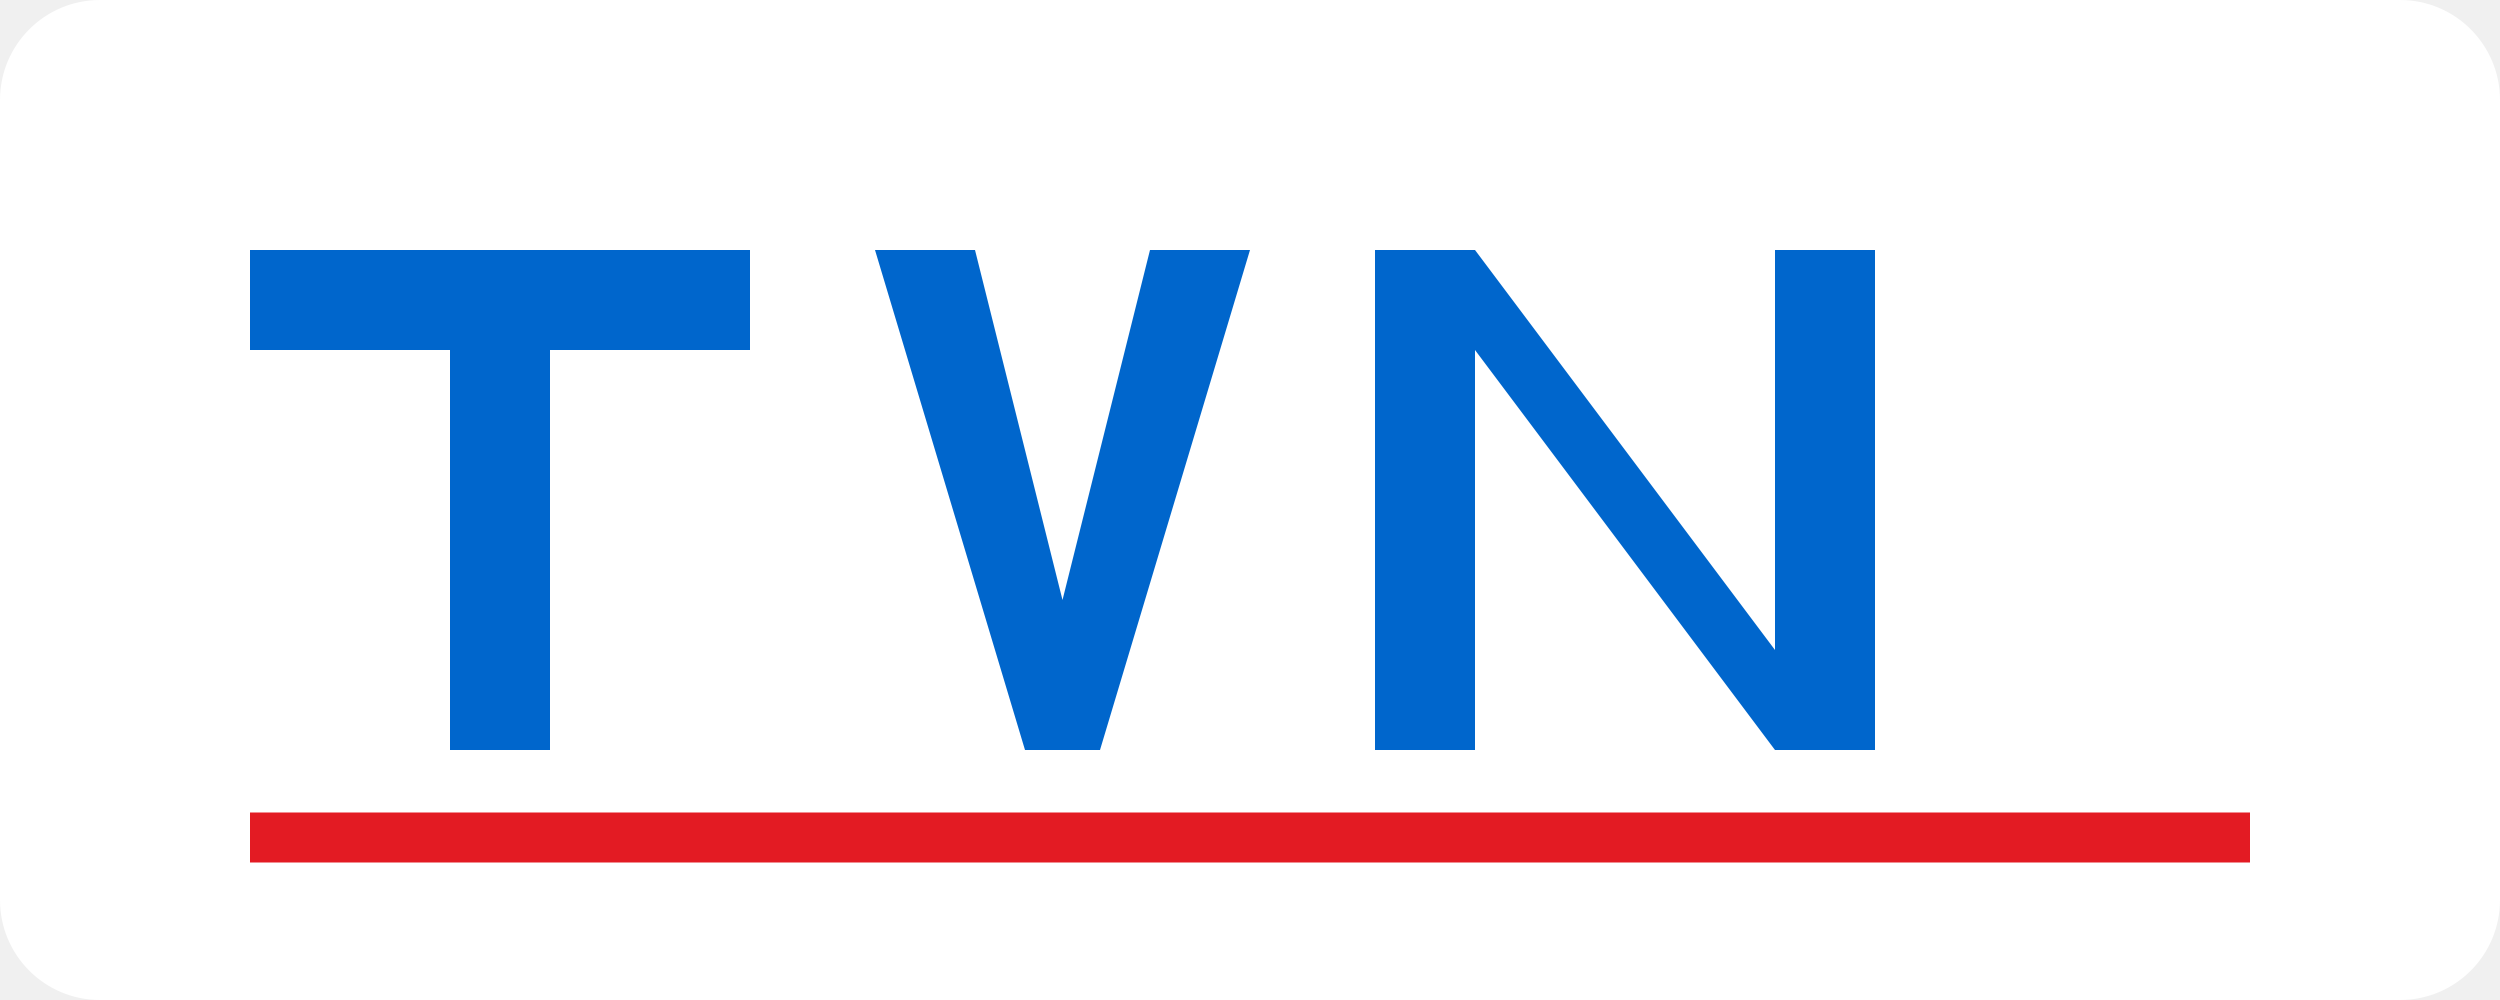
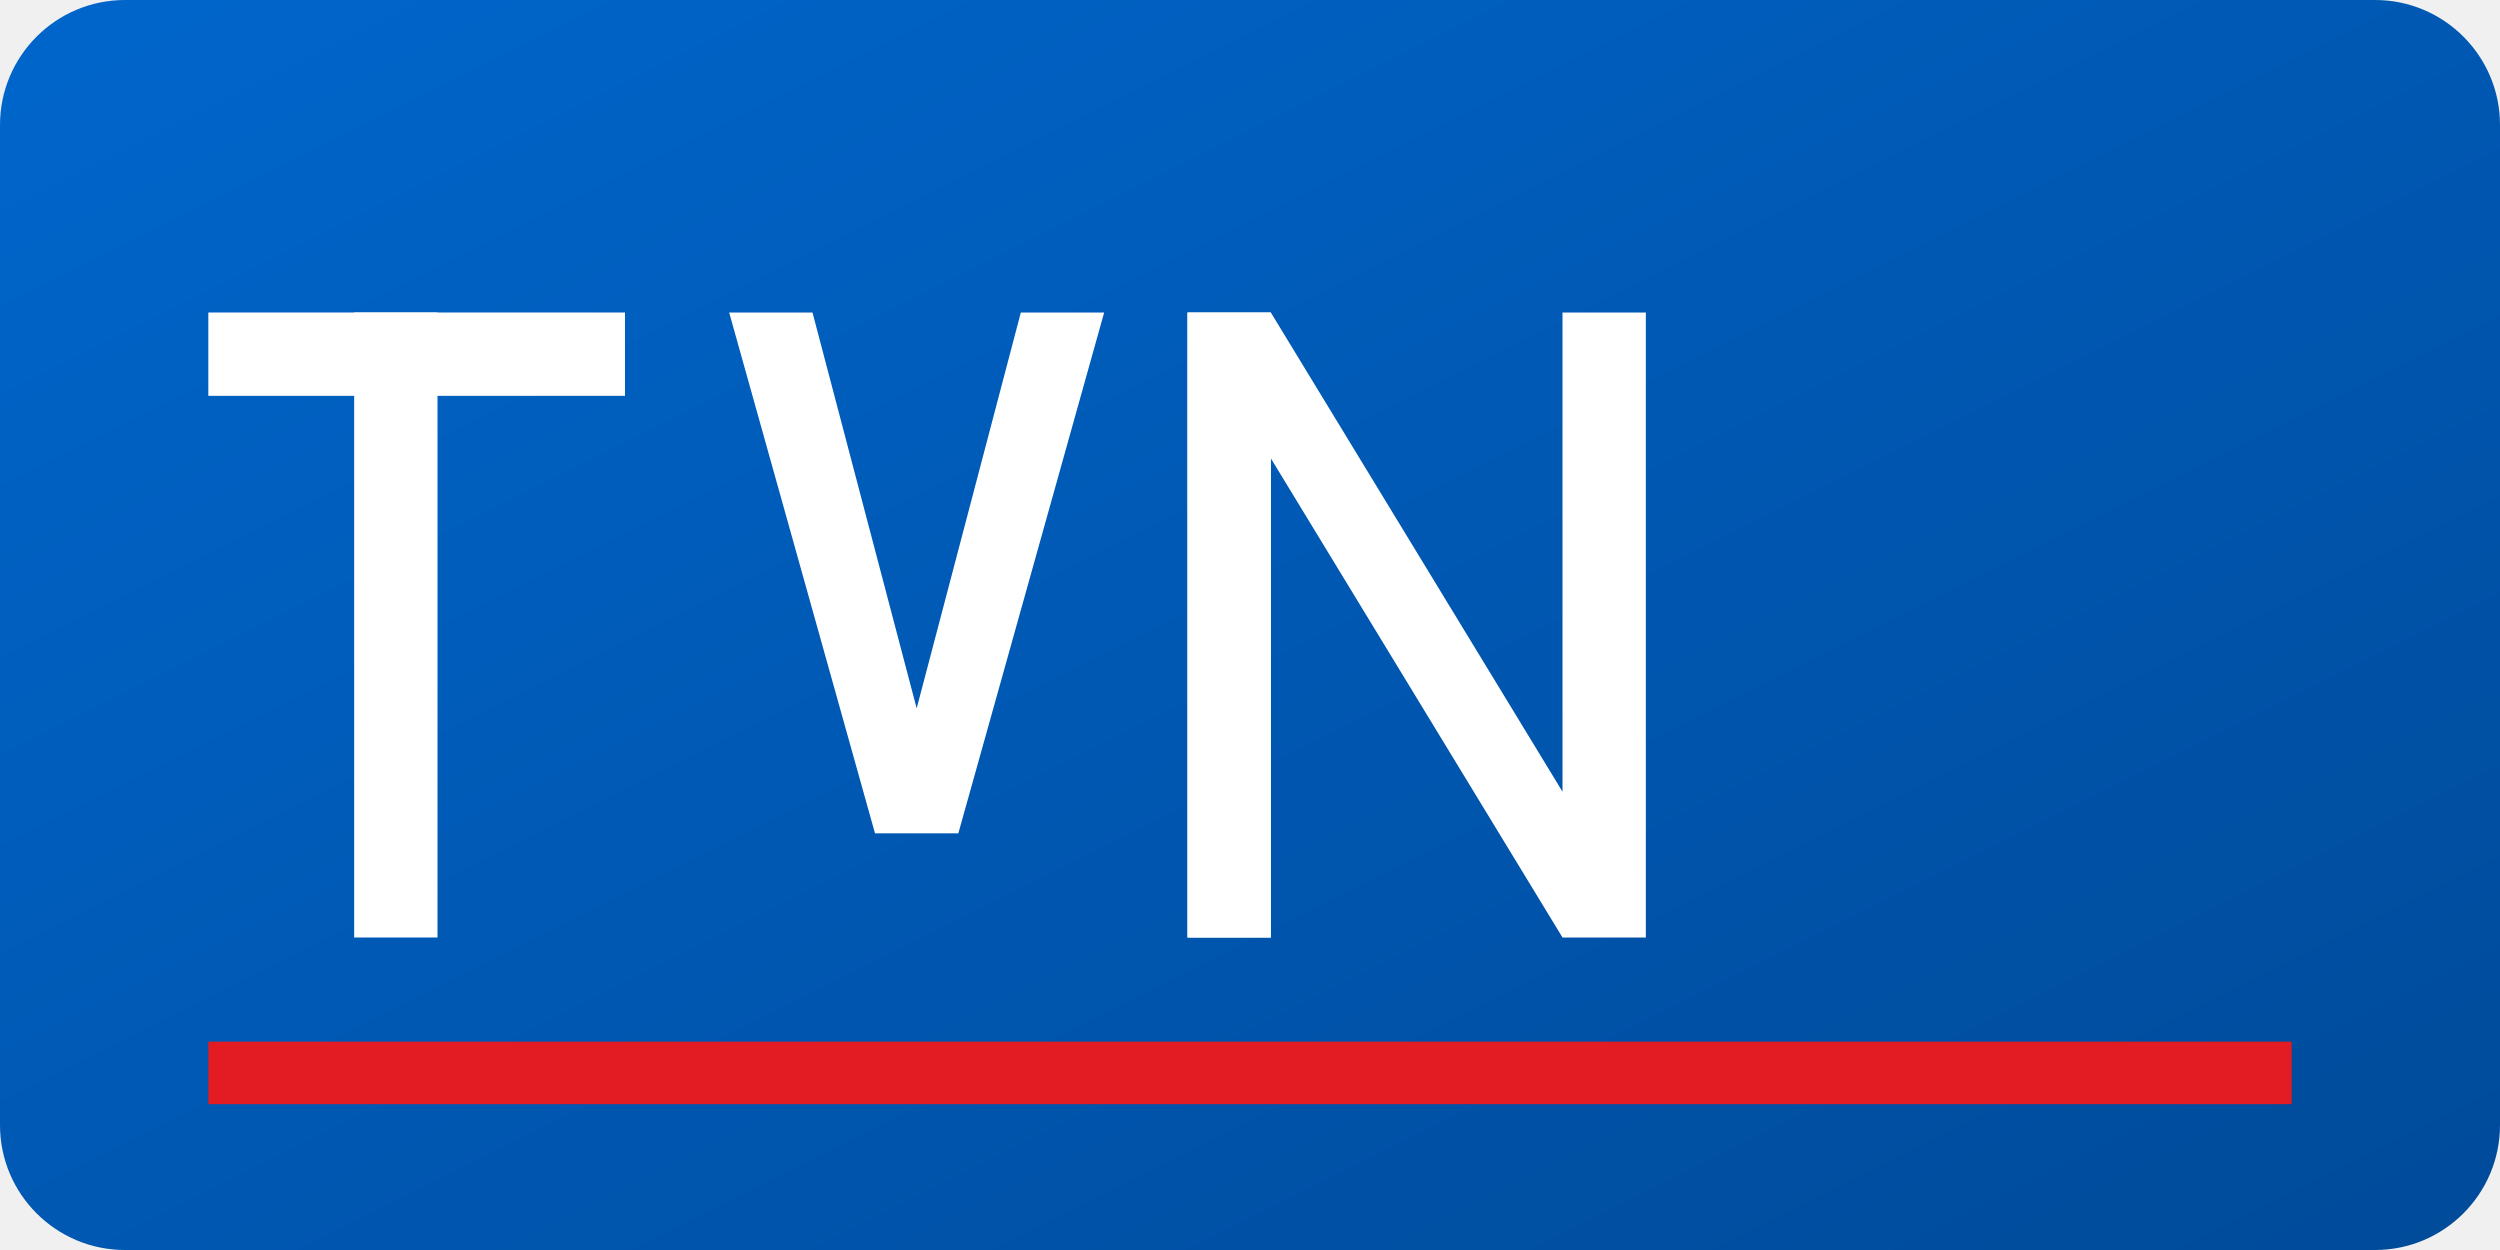
- <svg xmlns="http://www.w3.org/2000/svg" viewBox="0 0 200 80" width="200" height="80">
-   <rect width="200" height="80" fill="white" rx="8" />
-   <g fill="#0066CC">
-     <rect x="20" y="20" width="40" height="8" />
-     <rect x="36" y="20" width="8" height="40" />
-     <polygon points="70,20 82,60 88,60 100,20 92,20 85,48 78,20" />
-     <rect x="110" y="20" width="8" height="40" />
-     <polygon points="118,20 142,52 142,20 150,20 150,60 142,60 118,28 118,60 110,60 110,20" />
+ <svg xmlns="http://www.w3.org/2000/svg" viewBox="0 0 120 60">
+   <defs>
+     <linearGradient id="tvnGradient" x1="0%" y1="0%" x2="100%" y2="100%">
+       <stop offset="0%" style="stop-color:#0066CC;stop-opacity:1" />
+       <stop offset="100%" style="stop-color:#004A99;stop-opacity:1" />
+     </linearGradient>
+   </defs>
+   <rect width="120" height="60" fill="url(#tvnGradient)" rx="6" />
+   <g fill="white">
+     <rect x="10" y="15" width="20" height="4" />
+     <rect x="17" y="15" width="4" height="30" />
+     <polygon points="35,15 42,40 46,40 53,15 49,15 44,34 39,15" />
+     <rect x="57" y="15" width="4" height="30" />
+     <polygon points="61,15 75,38 75,15 79,15 79,45 75,45 61,22 61,45 57,45 57,15" />
  </g>
-   <rect x="20" y="65" width="160" height="4" fill="#E31B23" />
+   <rect x="10" y="50" width="100" height="3" fill="#E31B23" />
</svg>
